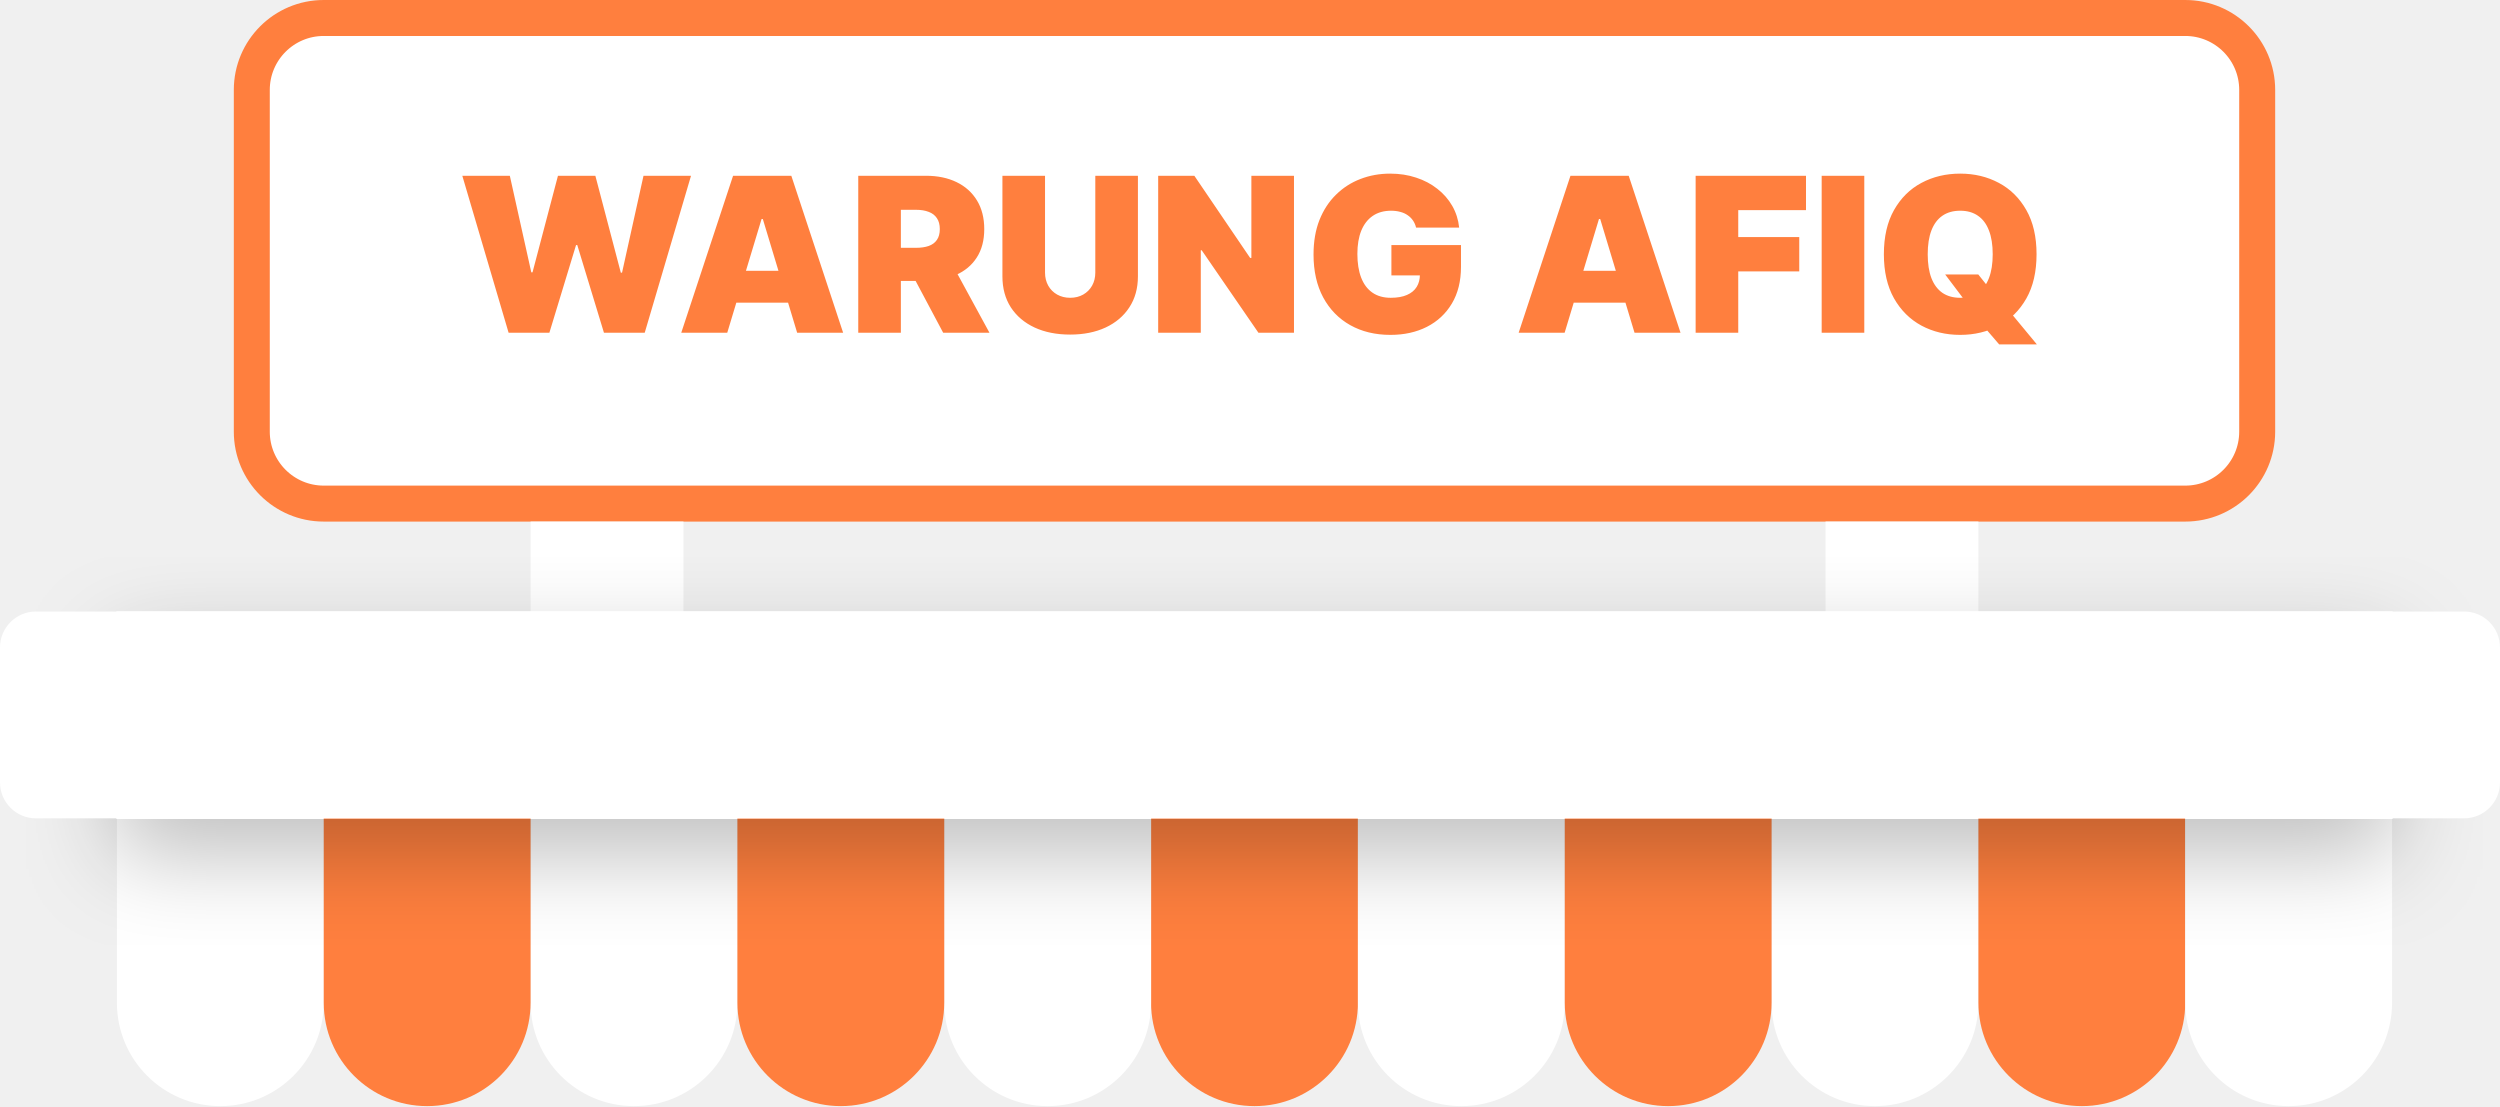
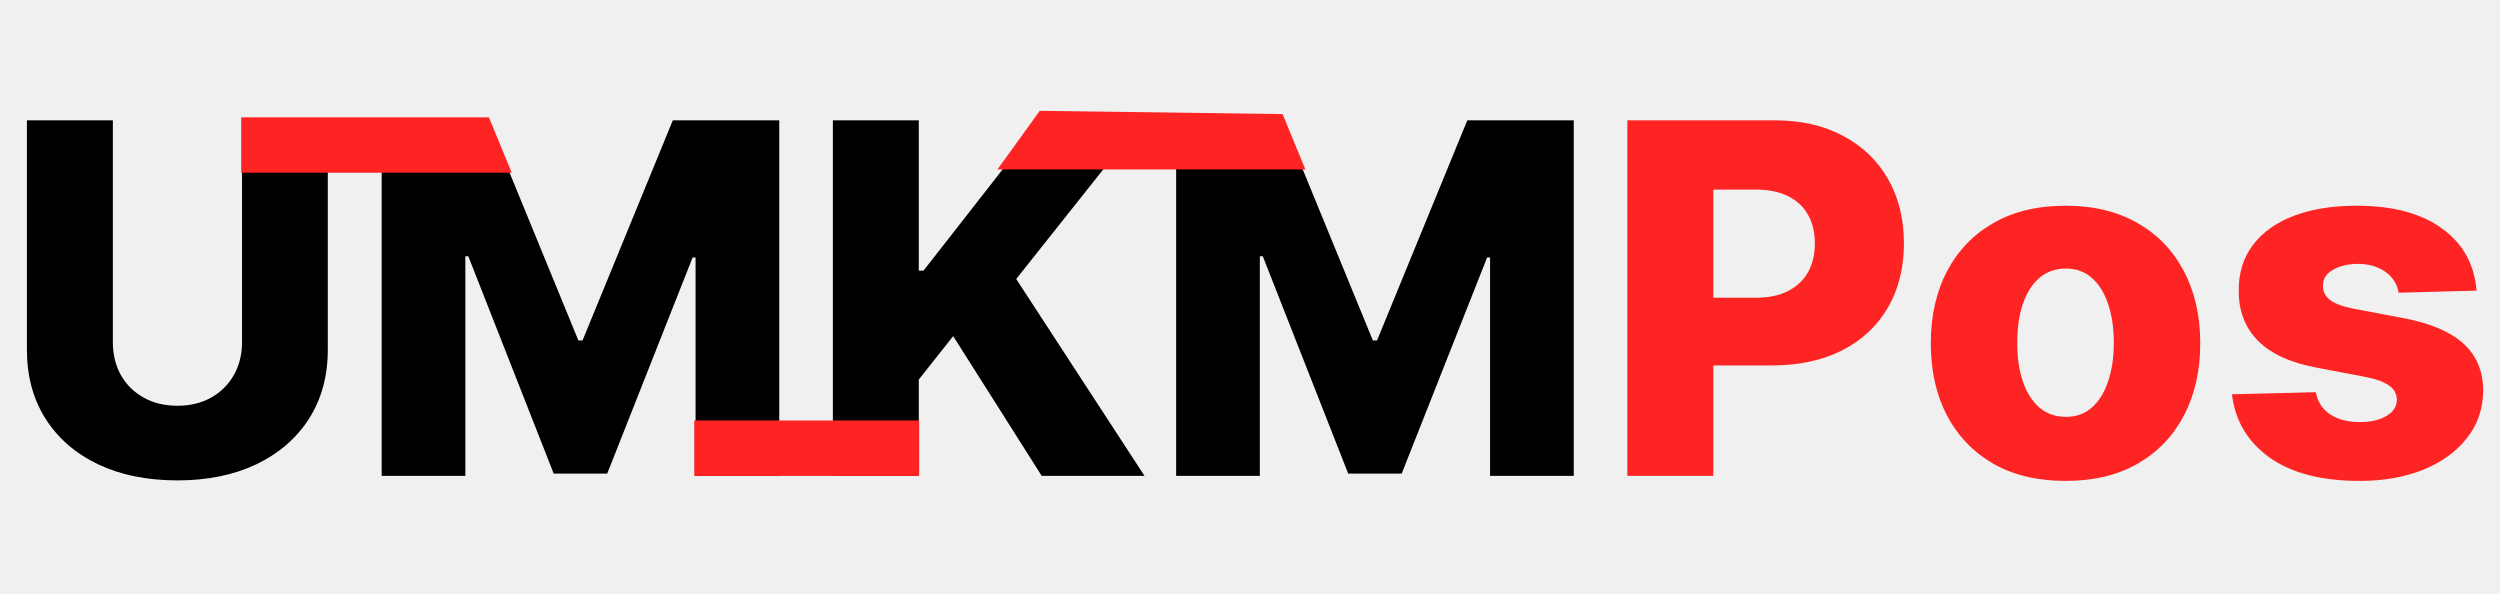
- <svg xmlns="http://www.w3.org/2000/svg" width="278" height="123" viewBox="0 0 278 123" fill="none">
-   <rect x="28" y="2" width="223" height="54" rx="8" fill="white" stroke="#FF7F3E" stroke-width="4" />
-   <path d="M128 71H151V111.5C151 117.851 145.851 123 139.5 123V123C133.149 123 128 117.851 128 111.5V71Z" fill="#FF7F3E" />
-   <path d="M13 71H36V111.5C36 117.851 30.851 123 24.5 123V123C18.149 123 13 117.851 13 111.5V71Z" fill="white" />
-   <path d="M105 71H128V111.5C128 117.851 122.851 123 116.5 123V123C110.149 123 105 117.851 105 111.5V71Z" fill="white" />
-   <path d="M59 71H82V111.5C82 117.851 76.851 123 70.5 123V123C64.149 123 59 117.851 59 111.5V71Z" fill="white" />
-   <path d="M151 71H174V111.5C174 117.851 168.851 123 162.5 123V123C156.149 123 151 117.851 151 111.5V71Z" fill="white" />
-   <path d="M197 71H220V111.5C220 117.851 214.851 123 208.5 123V123C202.149 123 197 117.851 197 111.5V71Z" fill="white" />
-   <path d="M36 71H59V111.5C59 117.851 53.851 123 47.5 123V123C41.149 123 36 117.851 36 111.5V71Z" fill="#FF7F3E" />
-   <path d="M82 71H105V111.5C105 117.851 99.851 123 93.5 123V123C87.149 123 82 117.851 82 111.5V71Z" fill="#FF7F3E" />
-   <path d="M174 71H197V111.5C197 117.851 191.851 123 185.5 123V123C179.149 123 174 117.851 174 111.5V71Z" fill="#FF7F3E" />
-   <path d="M220 71H243V111.5C243 117.851 237.851 123 231.5 123V123C225.149 123 220 117.851 220 111.5V71Z" fill="#FF7F3E" />
-   <path d="M243 71H266V111.5C266 117.851 260.851 123 254.5 123V123C248.149 123 243 117.851 243 111.5V71Z" fill="white" />
-   <path d="M59 58H76V68H59V58Z" fill="white" />
-   <path d="M203 58H220V68H203V58Z" fill="white" />
-   <path d="M56.557 37L51.409 19.546H56.693L59.08 30.284H59.216L62.045 19.546H66.204L69.034 30.318H69.171L71.557 19.546H76.841L71.693 37H67.159L64.193 27.25H64.057L61.091 37H56.557ZM80.87 37H75.756L81.518 19.546H87.995L93.756 37H88.643L84.825 24.352H84.688L80.87 37ZM79.915 30.114H89.529V33.659H79.915V30.114ZM95.438 37V19.546H102.972C104.267 19.546 105.401 19.781 106.372 20.253C107.344 20.724 108.099 21.403 108.639 22.29C109.179 23.176 109.449 24.239 109.449 25.477C109.449 26.727 109.17 27.781 108.614 28.639C108.063 29.497 107.287 30.145 106.287 30.582C105.293 31.02 104.131 31.239 102.801 31.239H98.301V27.557H101.847C102.403 27.557 102.878 27.489 103.27 27.352C103.668 27.21 103.972 26.986 104.182 26.679C104.398 26.372 104.506 25.972 104.506 25.477C104.506 24.977 104.398 24.571 104.182 24.259C103.972 23.94 103.668 23.707 103.27 23.56C102.878 23.406 102.403 23.329 101.847 23.329H100.176V37H95.438ZM105.665 28.989L110.028 37H104.881L100.619 28.989H105.665ZM121.798 19.546H126.537V30.727C126.537 32.057 126.219 33.207 125.582 34.179C124.952 35.145 124.071 35.892 122.94 36.42C121.81 36.943 120.497 37.205 119.003 37.205C117.497 37.205 116.179 36.943 115.048 36.42C113.918 35.892 113.037 35.145 112.406 34.179C111.781 33.207 111.469 32.057 111.469 30.727V19.546H116.207V30.318C116.207 30.858 116.327 31.341 116.565 31.767C116.804 32.188 117.134 32.517 117.554 32.756C117.98 32.994 118.463 33.114 119.003 33.114C119.548 33.114 120.031 32.994 120.452 32.756C120.872 32.517 121.202 32.188 121.44 31.767C121.679 31.341 121.798 30.858 121.798 30.318V19.546ZM143.891 19.546V37H139.937L133.63 27.829H133.528V37H128.789V19.546H132.812L139.016 28.682H139.153V19.546H143.891ZM157.468 25.307C157.394 25.006 157.278 24.741 157.119 24.514C156.96 24.281 156.761 24.085 156.522 23.926C156.289 23.761 156.016 23.639 155.704 23.56C155.397 23.474 155.059 23.432 154.69 23.432C153.894 23.432 153.215 23.622 152.653 24.003C152.096 24.384 151.67 24.932 151.374 25.648C151.085 26.364 150.94 27.227 150.94 28.239C150.94 29.261 151.079 30.136 151.357 30.864C151.636 31.591 152.05 32.148 152.602 32.534C153.153 32.92 153.837 33.114 154.656 33.114C155.377 33.114 155.977 33.008 156.454 32.798C156.937 32.588 157.298 32.29 157.536 31.903C157.775 31.517 157.894 31.062 157.894 30.54L158.712 30.625H154.724V27.25H162.462V29.671C162.462 31.261 162.124 32.622 161.448 33.753C160.778 34.878 159.852 35.742 158.67 36.344C157.494 36.94 156.144 37.239 154.621 37.239C152.923 37.239 151.431 36.878 150.147 36.156C148.863 35.435 147.86 34.406 147.138 33.071C146.423 31.736 146.065 30.148 146.065 28.307C146.065 26.864 146.283 25.585 146.721 24.472C147.164 23.358 147.778 22.418 148.562 21.651C149.346 20.878 150.252 20.296 151.281 19.903C152.309 19.506 153.411 19.307 154.587 19.307C155.621 19.307 156.582 19.454 157.468 19.75C158.36 20.04 159.147 20.454 159.829 20.994C160.516 21.528 161.07 22.162 161.491 22.895C161.911 23.628 162.167 24.432 162.258 25.307H157.468ZM173.987 37H168.874L174.635 19.546H181.112L186.874 37H181.76L177.942 24.352H177.805L173.987 37ZM173.033 30.114H182.646V33.659H173.033V30.114ZM188.555 37V19.546H200.827V23.364H193.293V26.364H200.077V30.182H193.293V37H188.555ZM207.309 19.546V37H202.57V19.546H207.309ZM216.305 30.523H219.987L221.316 32.193L223.566 34.75L226.498 38.295H222.305L220.225 35.875L218.827 33.864L216.305 30.523ZM226.464 28.273C226.464 30.216 226.086 31.855 225.33 33.19C224.575 34.52 223.555 35.528 222.271 36.216C220.987 36.898 219.555 37.239 217.975 37.239C216.384 37.239 214.947 36.895 213.663 36.207C212.384 35.514 211.367 34.503 210.612 33.173C209.862 31.838 209.487 30.204 209.487 28.273C209.487 26.329 209.862 24.693 210.612 23.364C211.367 22.028 212.384 21.02 213.663 20.338C214.947 19.651 216.384 19.307 217.975 19.307C219.555 19.307 220.987 19.651 222.271 20.338C223.555 21.02 224.575 22.028 225.33 23.364C226.086 24.693 226.464 26.329 226.464 28.273ZM221.589 28.273C221.589 27.227 221.45 26.347 221.171 25.631C220.898 24.909 220.492 24.364 219.952 23.994C219.418 23.619 218.759 23.432 217.975 23.432C217.191 23.432 216.529 23.619 215.989 23.994C215.455 24.364 215.049 24.909 214.771 25.631C214.498 26.347 214.362 27.227 214.362 28.273C214.362 29.318 214.498 30.202 214.771 30.923C215.049 31.639 215.455 32.185 215.989 32.56C216.529 32.929 217.191 33.114 217.975 33.114C218.759 33.114 219.418 32.929 219.952 32.56C220.492 32.185 220.898 31.639 221.171 30.923C221.45 30.202 221.589 29.318 221.589 28.273Z" fill="#FF7F3E" />
-   <g filter="url(#filter0_d_840_21)">
-     <rect x="13" y="68" width="253" height="23" fill="white" />
-   </g>
-   <rect y="68" width="278" height="23" rx="4" fill="white" />
-   <defs>
-     <filter id="filter0_d_840_21" x="3" y="62" width="273" height="43" filterUnits="userSpaceOnUse" color-interpolation-filters="sRGB">
-       <feFlood flood-opacity="0" result="BackgroundImageFix" />
-       <feColorMatrix in="SourceAlpha" type="matrix" values="0 0 0 0 0 0 0 0 0 0 0 0 0 0 0 0 0 0 127 0" result="hardAlpha" />
-       <feOffset dy="4" />
-       <feGaussianBlur stdDeviation="5" />
-       <feComposite in2="hardAlpha" operator="out" />
-       <feColorMatrix type="matrix" values="0 0 0 0 0 0 0 0 0 0 0 0 0 0 0 0 0 0 0.25 0" />
-       <feBlend mode="normal" in2="BackgroundImageFix" result="effect1_dropShadow_840_21" />
-       <feBlend mode="normal" in="SourceGraphic" in2="effect1_dropShadow_840_21" result="shape" />
-     </filter>
-   </defs>
+ <svg xmlns="http://www.w3.org/2000/svg" width="767" height="182" viewBox="0 0 767 182" fill="none">
+   <path d="M74.254 36.909H100.568V107.275C100.568 115.407 98.633 122.491 94.762 128.528C90.891 134.53 85.494 139.182 78.569 142.484C71.644 145.751 63.601 147.385 54.439 147.385C45.17 147.385 37.074 145.751 30.149 142.484C23.224 139.182 17.845 134.53 14.009 128.528C10.174 122.491 8.256 115.407 8.256 107.275V36.909H34.624V104.984C34.624 108.749 35.44 112.104 37.074 115.052C38.743 117.999 41.069 120.308 44.052 121.977C47.035 123.646 50.497 124.48 54.439 124.48C58.381 124.48 61.825 123.646 64.773 121.977C67.756 120.308 70.082 117.999 71.751 115.052C73.42 112.104 74.254 108.749 74.254 104.984V36.909ZM117.094 36.909H149.747L177.446 104.452H178.724L206.423 36.909H239.076V146H213.401V78.99H212.496L186.288 145.308H169.882L143.675 78.617H142.769V146H117.094V36.909ZM255.522 146V36.909H281.889V83.038H283.327L319.389 36.909H350.444L311.772 85.595L351.136 146H319.602L292.436 103.12L281.889 116.437V146H255.522ZM360.844 36.909H393.497L421.196 104.452H422.474L450.173 36.909H482.826V146H457.151V78.99H456.246L430.038 145.308H413.632L387.425 78.617H386.519V146H360.844V36.909Z" fill="black" />
+   <path d="M499.272 146V36.909H544.336C552.504 36.909 559.553 38.507 565.483 41.703C571.449 44.864 576.048 49.285 579.279 54.967C582.511 60.613 584.126 67.183 584.126 74.675C584.126 82.204 582.475 88.791 579.173 94.438C575.906 100.048 571.236 104.398 565.163 107.488C559.091 110.577 551.882 112.122 543.537 112.122H515.732V91.348H538.636C542.614 91.348 545.934 90.656 548.597 89.271C551.296 87.886 553.338 85.95 554.723 83.465C556.108 80.943 556.8 78.013 556.8 74.675C556.8 71.302 556.108 68.39 554.723 65.94C553.338 63.454 551.296 61.536 548.597 60.187C545.898 58.837 542.578 58.163 538.636 58.163H525.639V146H499.272ZM633.705 147.545C625.111 147.545 617.725 145.787 611.546 142.271C605.402 138.72 600.661 133.784 597.323 127.463C594.021 121.107 592.369 113.738 592.369 105.357C592.369 96.941 594.021 89.572 597.323 83.251C600.661 76.895 605.402 71.959 611.546 68.443C617.725 64.892 625.111 63.117 633.705 63.117C642.298 63.117 649.667 64.892 655.811 68.443C661.99 71.959 666.73 76.895 670.033 83.251C673.371 89.572 675.04 96.941 675.04 105.357C675.04 113.738 673.371 121.107 670.033 127.463C666.73 133.784 661.99 138.72 655.811 142.271C649.667 145.787 642.298 147.545 633.705 147.545ZM633.865 127.889C636.99 127.889 639.635 126.93 641.801 125.013C643.968 123.095 645.619 120.432 646.755 117.023C647.927 113.614 648.513 109.672 648.513 105.197C648.513 100.652 647.927 96.675 646.755 93.266C645.619 89.856 643.968 87.193 641.801 85.276C639.635 83.358 636.99 82.399 633.865 82.399C630.633 82.399 627.899 83.358 625.661 85.276C623.46 87.193 621.773 89.856 620.601 93.266C619.465 96.675 618.896 100.652 618.896 105.197C618.896 109.672 619.465 113.614 620.601 117.023C621.773 120.432 623.46 123.095 625.661 125.013C627.899 126.93 630.633 127.889 633.865 127.889ZM759.814 89.164L735.898 89.803C735.649 88.099 734.974 86.59 733.873 85.276C732.773 83.926 731.334 82.879 729.559 82.133C727.819 81.352 725.795 80.961 723.486 80.961C720.468 80.961 717.893 81.565 715.763 82.772C713.667 83.979 712.638 85.613 712.673 87.673C712.638 89.271 713.277 90.656 714.591 91.827C715.94 92.999 718.337 93.94 721.782 94.651L737.549 97.633C745.716 99.196 751.789 101.788 755.766 105.411C759.779 109.033 761.803 113.827 761.839 119.793C761.803 125.403 760.134 130.286 756.831 134.441C753.564 138.596 749.09 141.827 743.408 144.136C737.726 146.408 731.228 147.545 723.912 147.545C712.229 147.545 703.014 145.148 696.267 140.354C689.555 135.524 685.72 129.061 684.761 120.964L710.489 120.325C711.057 123.308 712.531 125.581 714.91 127.143C717.29 128.706 720.326 129.487 724.019 129.487C727.357 129.487 730.074 128.866 732.169 127.623C734.264 126.38 735.329 124.729 735.365 122.669C735.329 120.822 734.513 119.349 732.915 118.248C731.317 117.112 728.813 116.224 725.404 115.585L711.128 112.868C702.925 111.376 696.817 108.624 692.805 104.612C688.792 100.563 686.803 95.414 686.839 89.164C686.803 83.695 688.259 79.026 691.206 75.155C694.154 71.249 698.344 68.266 703.778 66.206C709.211 64.146 715.621 63.117 723.007 63.117C734.086 63.117 742.822 65.442 749.214 70.094C755.606 74.711 759.14 81.067 759.814 89.164Z" fill="#FF2424" />
+   <path d="M74 36H150L157 53H74V36Z" fill="#FF2424" />
+   <rect x="213" y="129" width="69" height="17" fill="#FF2424" />
+   <path d="M319 34L393.5 35L400.5 52H306L319 34Z" fill="#FF2424" />
</svg>
